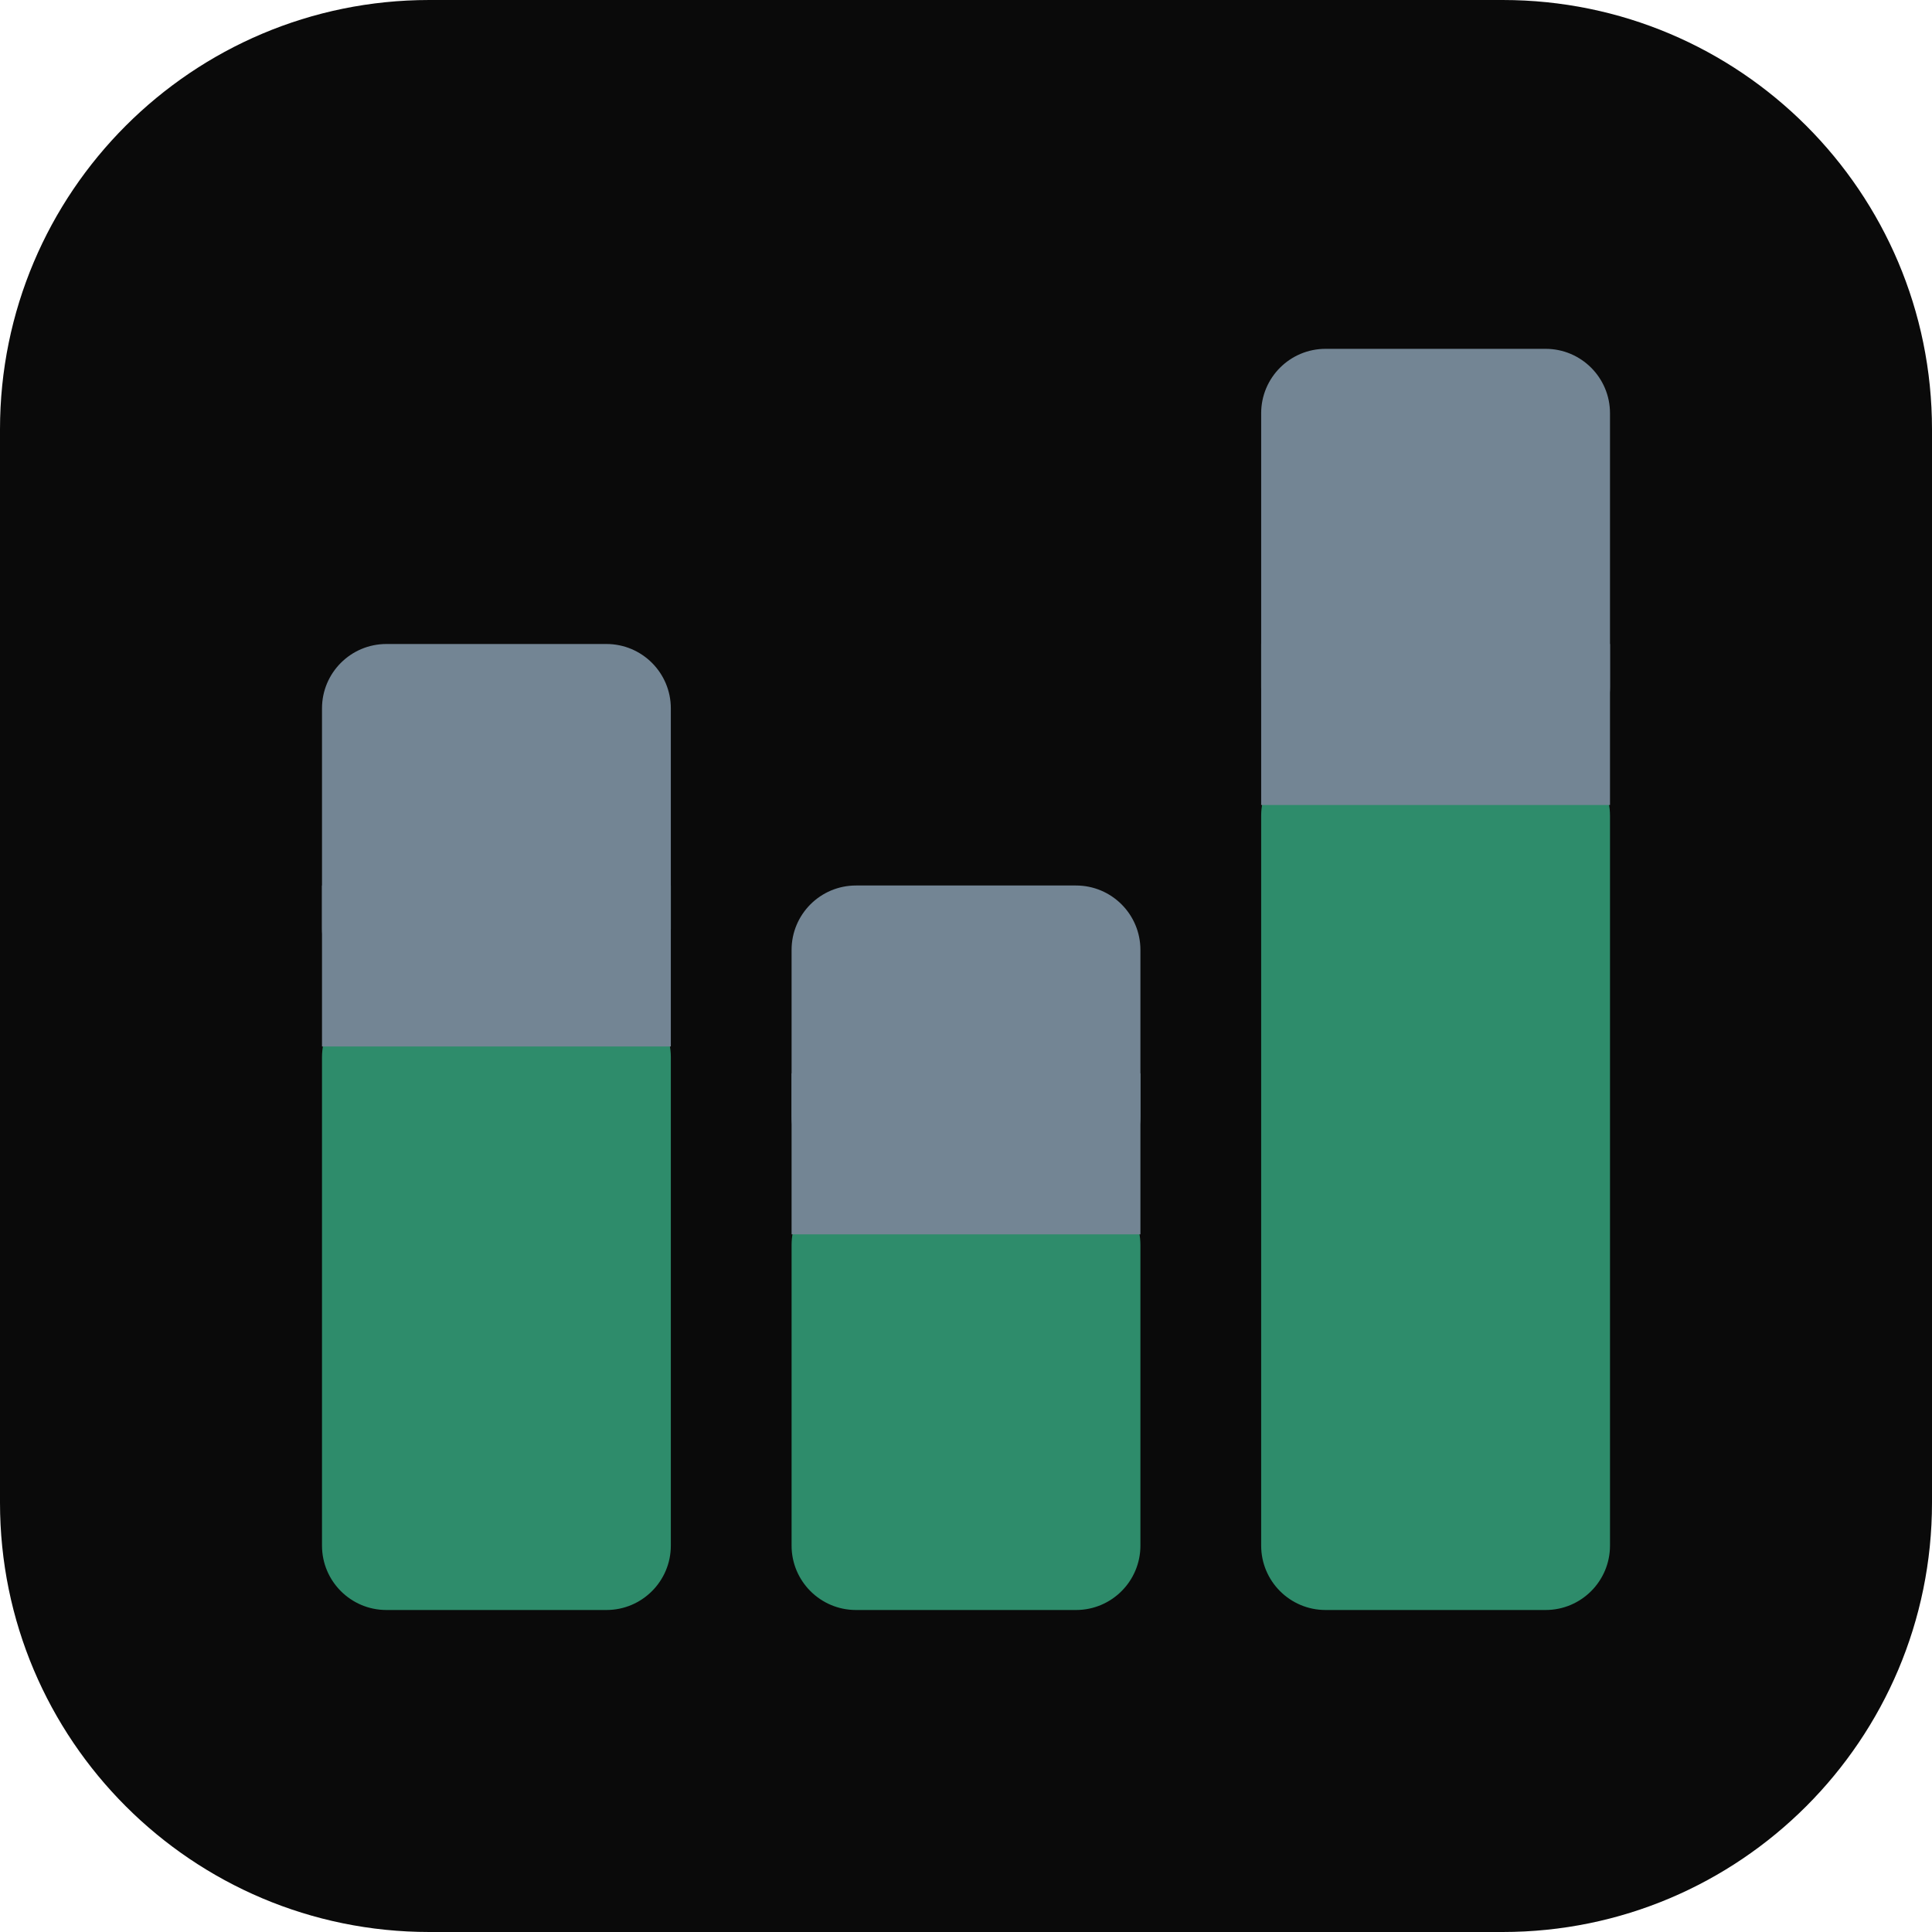
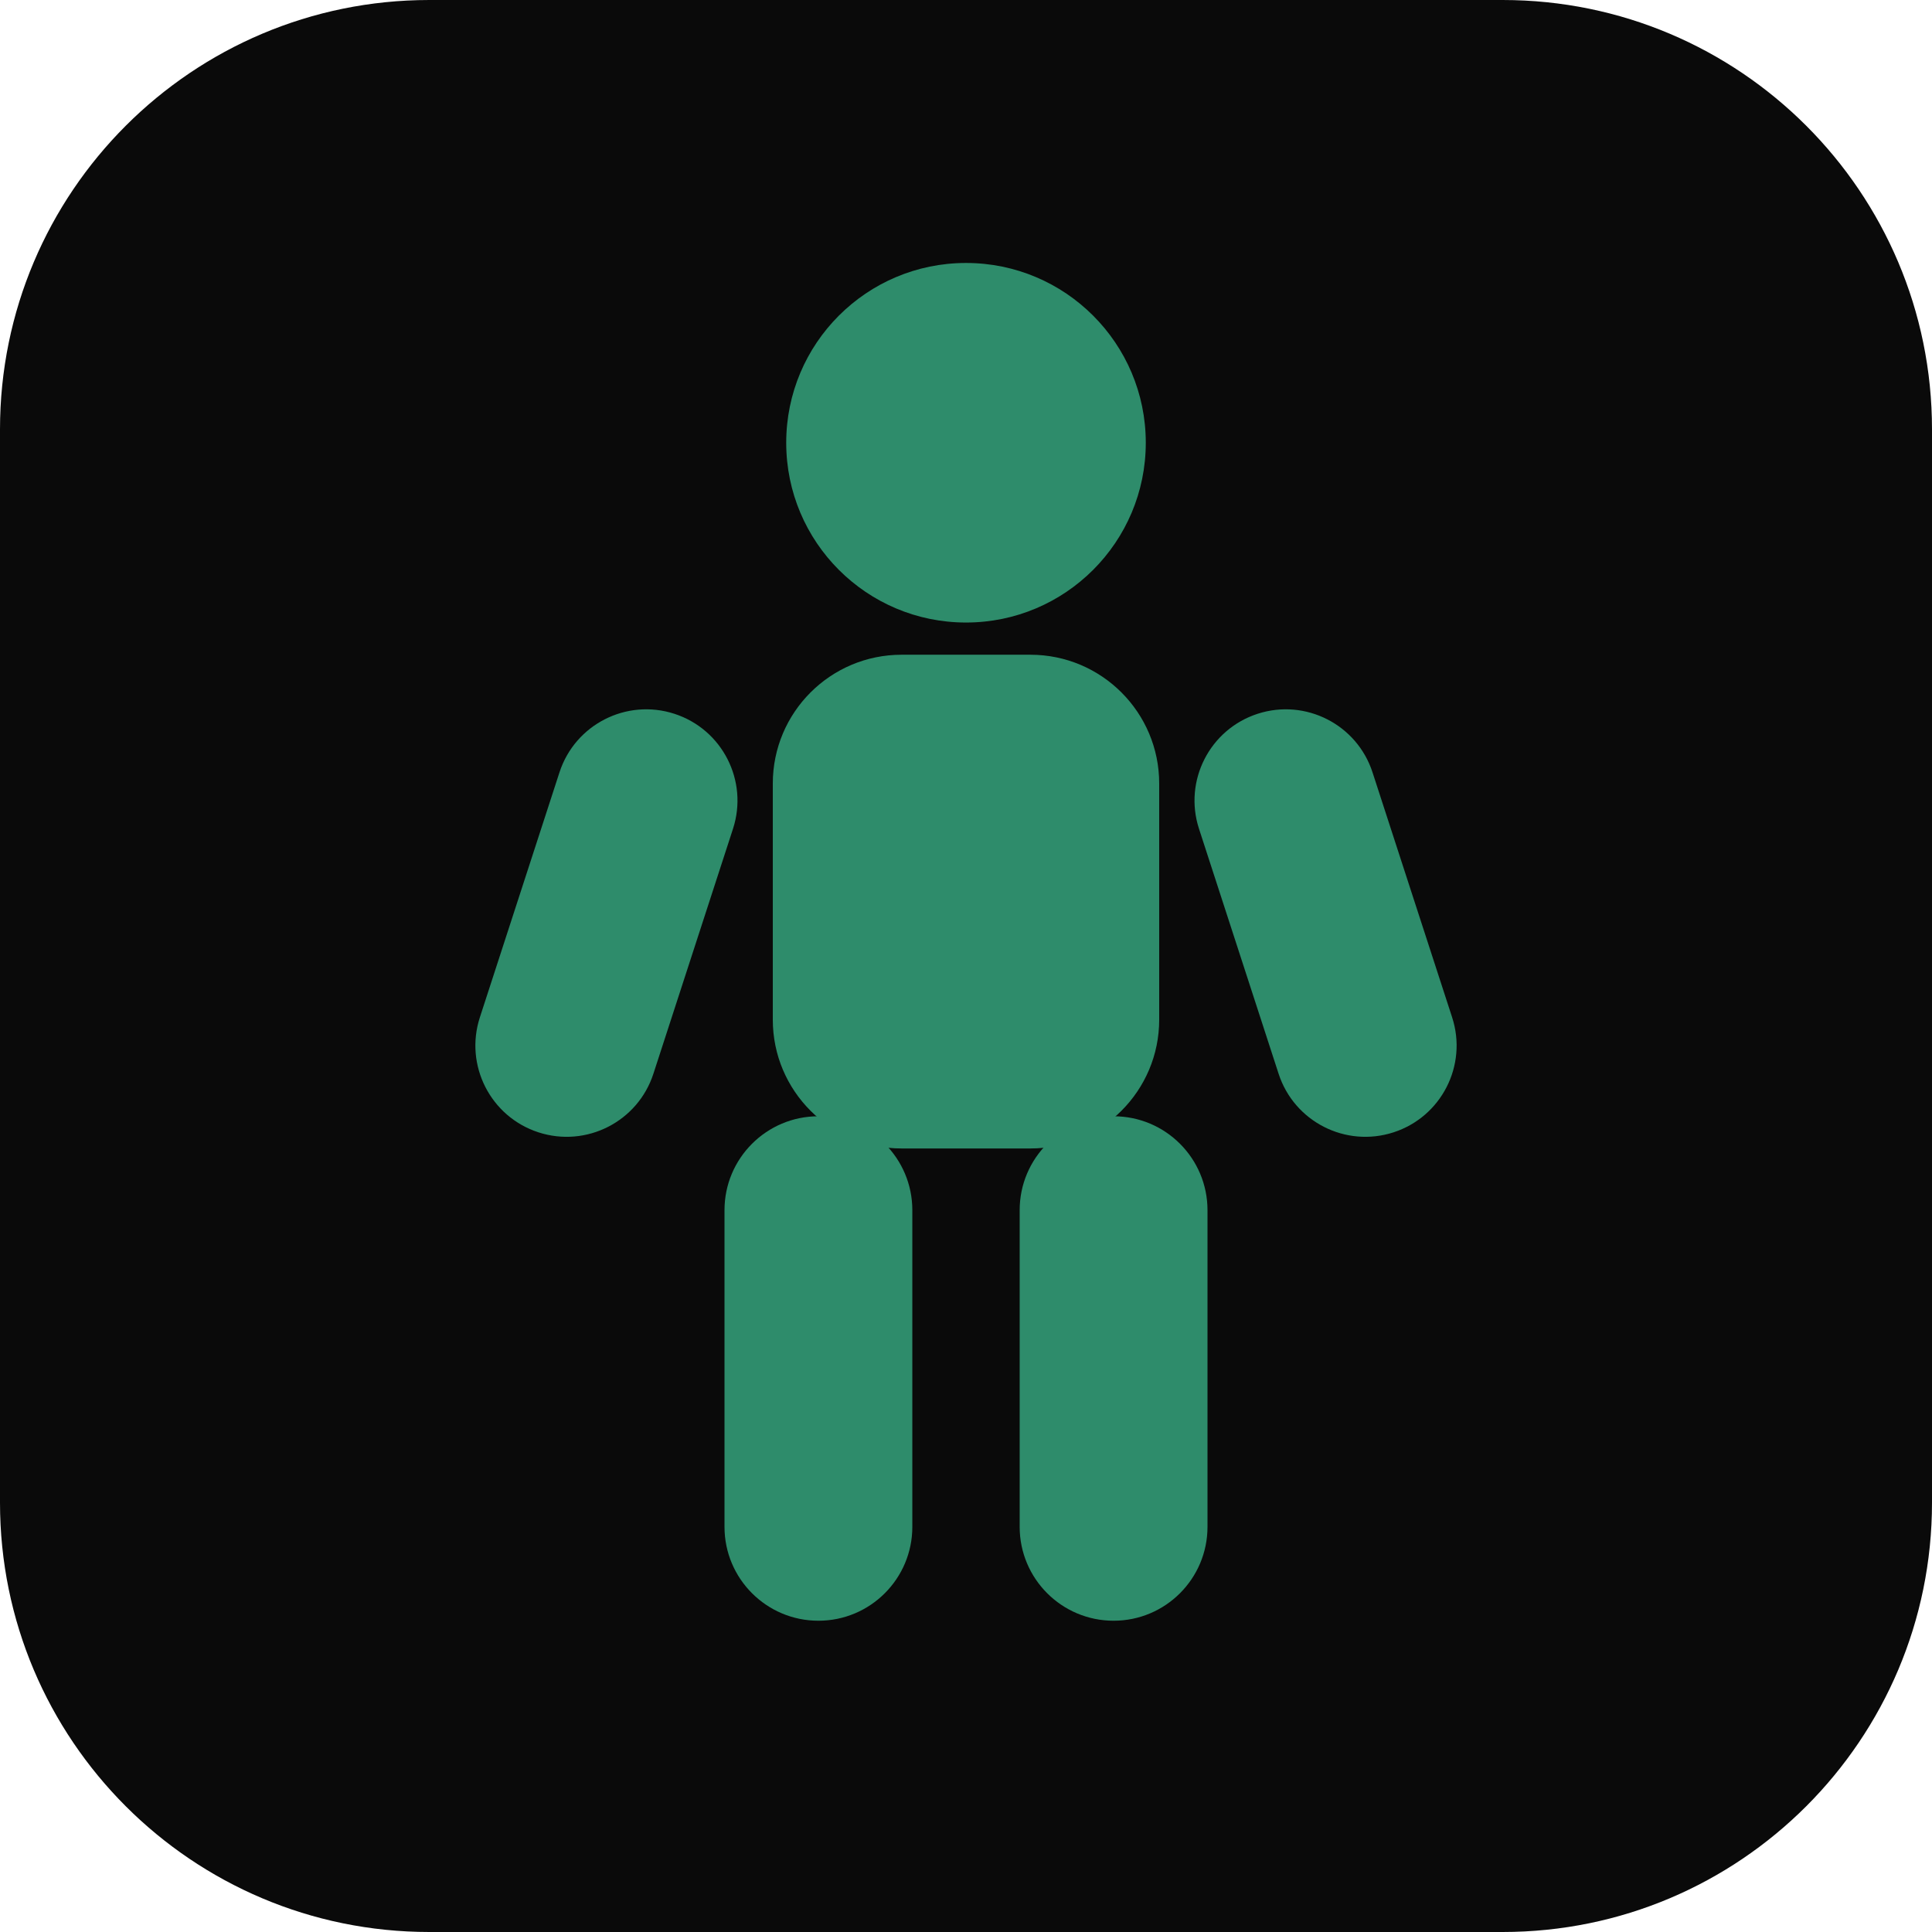
<svg xmlns="http://www.w3.org/2000/svg" viewBox="0 0 36 36" role="img" aria-label="Standing">
  <rect width="36" height="36" rx="8" fill="#0a0a0a" />
-   <g>
-     <rect x="6" y="18.5" width="6.5" height="11.5" rx="1.2" fill="#2e8c6b" />
-     <rect x="6" y="12" width="6.5" height="6.5" rx="1.2" fill="#738594" />
-     <rect x="6" y="16.5" width="6.5" height="3" fill="#738594" />
-     <rect x="14.75" y="22" width="6.5" height="8" rx="1.2" fill="#2e8c6b" />
-     <rect x="14.75" y="16.5" width="6.5" height="5.5" rx="1.2" fill="#738594" />
-     <rect x="14.75" y="20" width="6.5" height="3" fill="#738594" />
-     <rect x="23.5" y="14" width="6.5" height="16" rx="1.2" fill="#2e8c6b" />
-     <rect x="23.5" y="6.5" width="6.5" height="7.5" rx="1.2" fill="#738594" />
-     <rect x="23.5" y="12" width="6.5" height="3" fill="#738594" />
+   <g fill="#2e8c6b">
+     <circle cx="18" cy="8.25" r="3.35" />
+     <rect x="14.4" y="12.2" width="7.2" height="9.2" rx="2.4" />
+     <rect x="9.6" y="13.1" width="3.4" height="8.2" rx="1.7" transform="rotate(18 11.3 17.2)" />
+     <rect x="23" y="13.1" width="3.4" height="8.2" rx="1.7" transform="rotate(-18 24.7 17.2)" />
+     <rect x="13.5" y="20.8" width="3.5" height="9.4" rx="1.75" />
+     <rect x="19" y="20.8" width="3.5" height="9.4" rx="1.75" />
  </g>
</svg>
